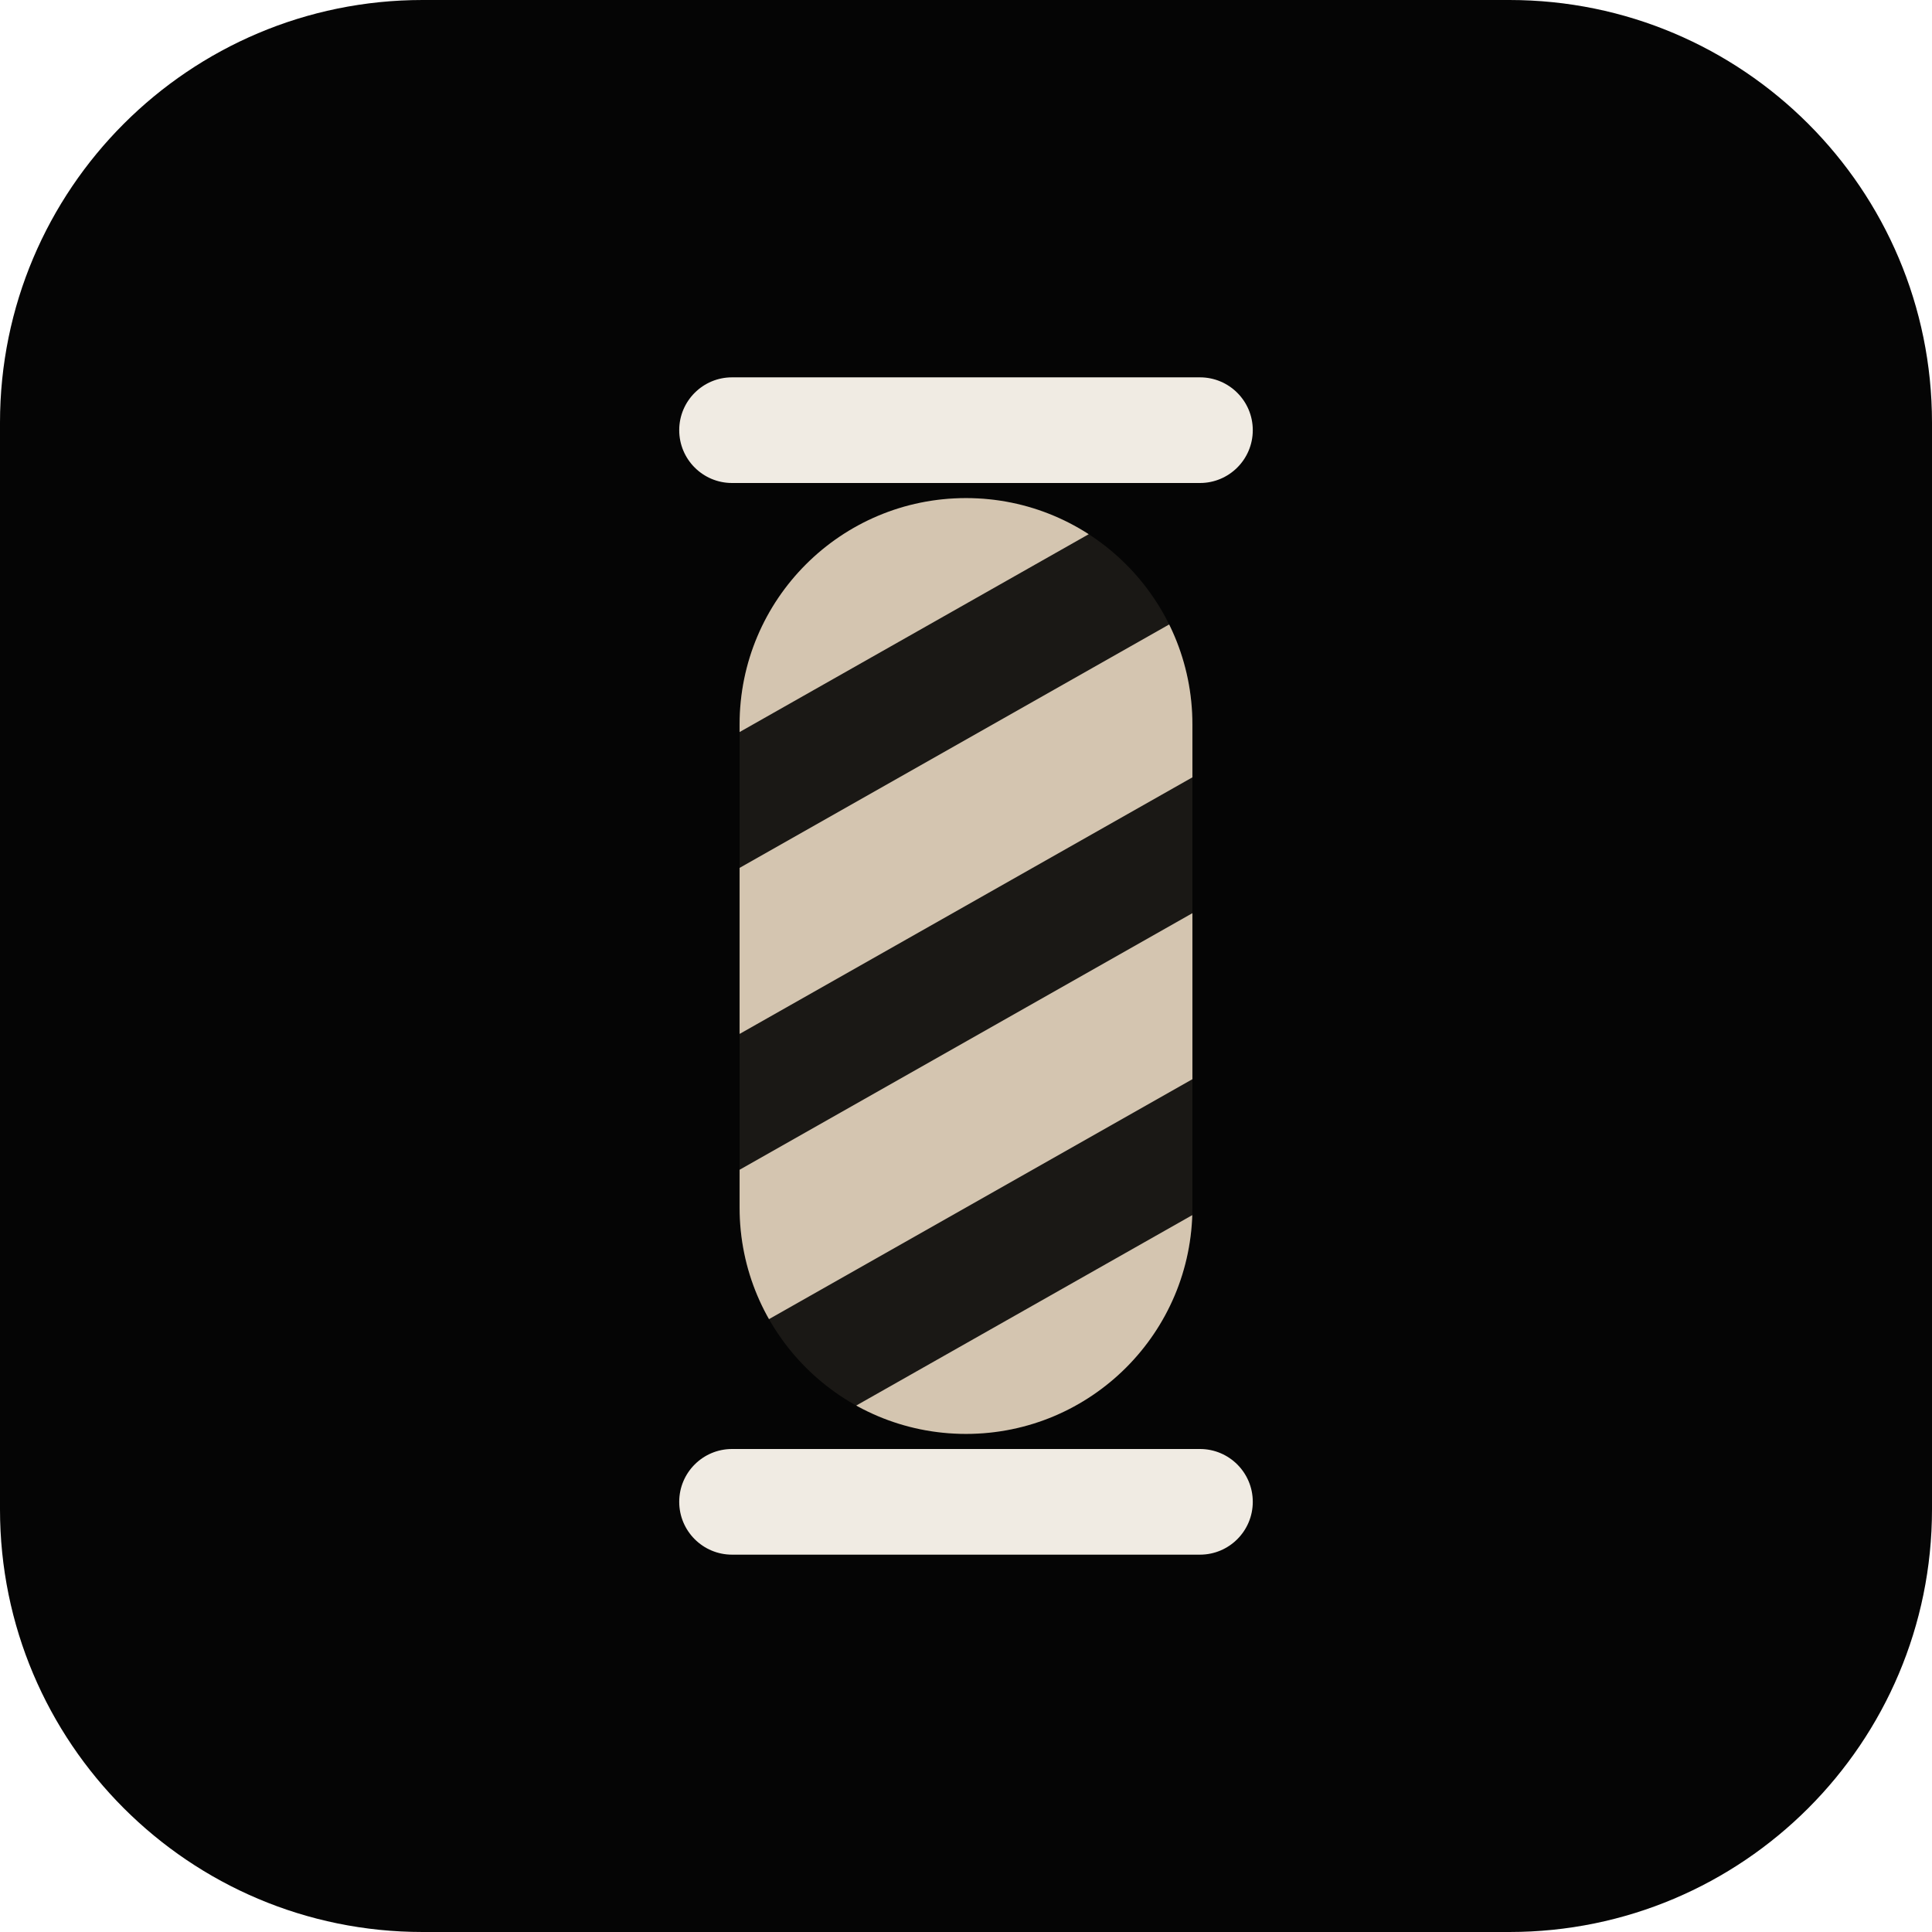
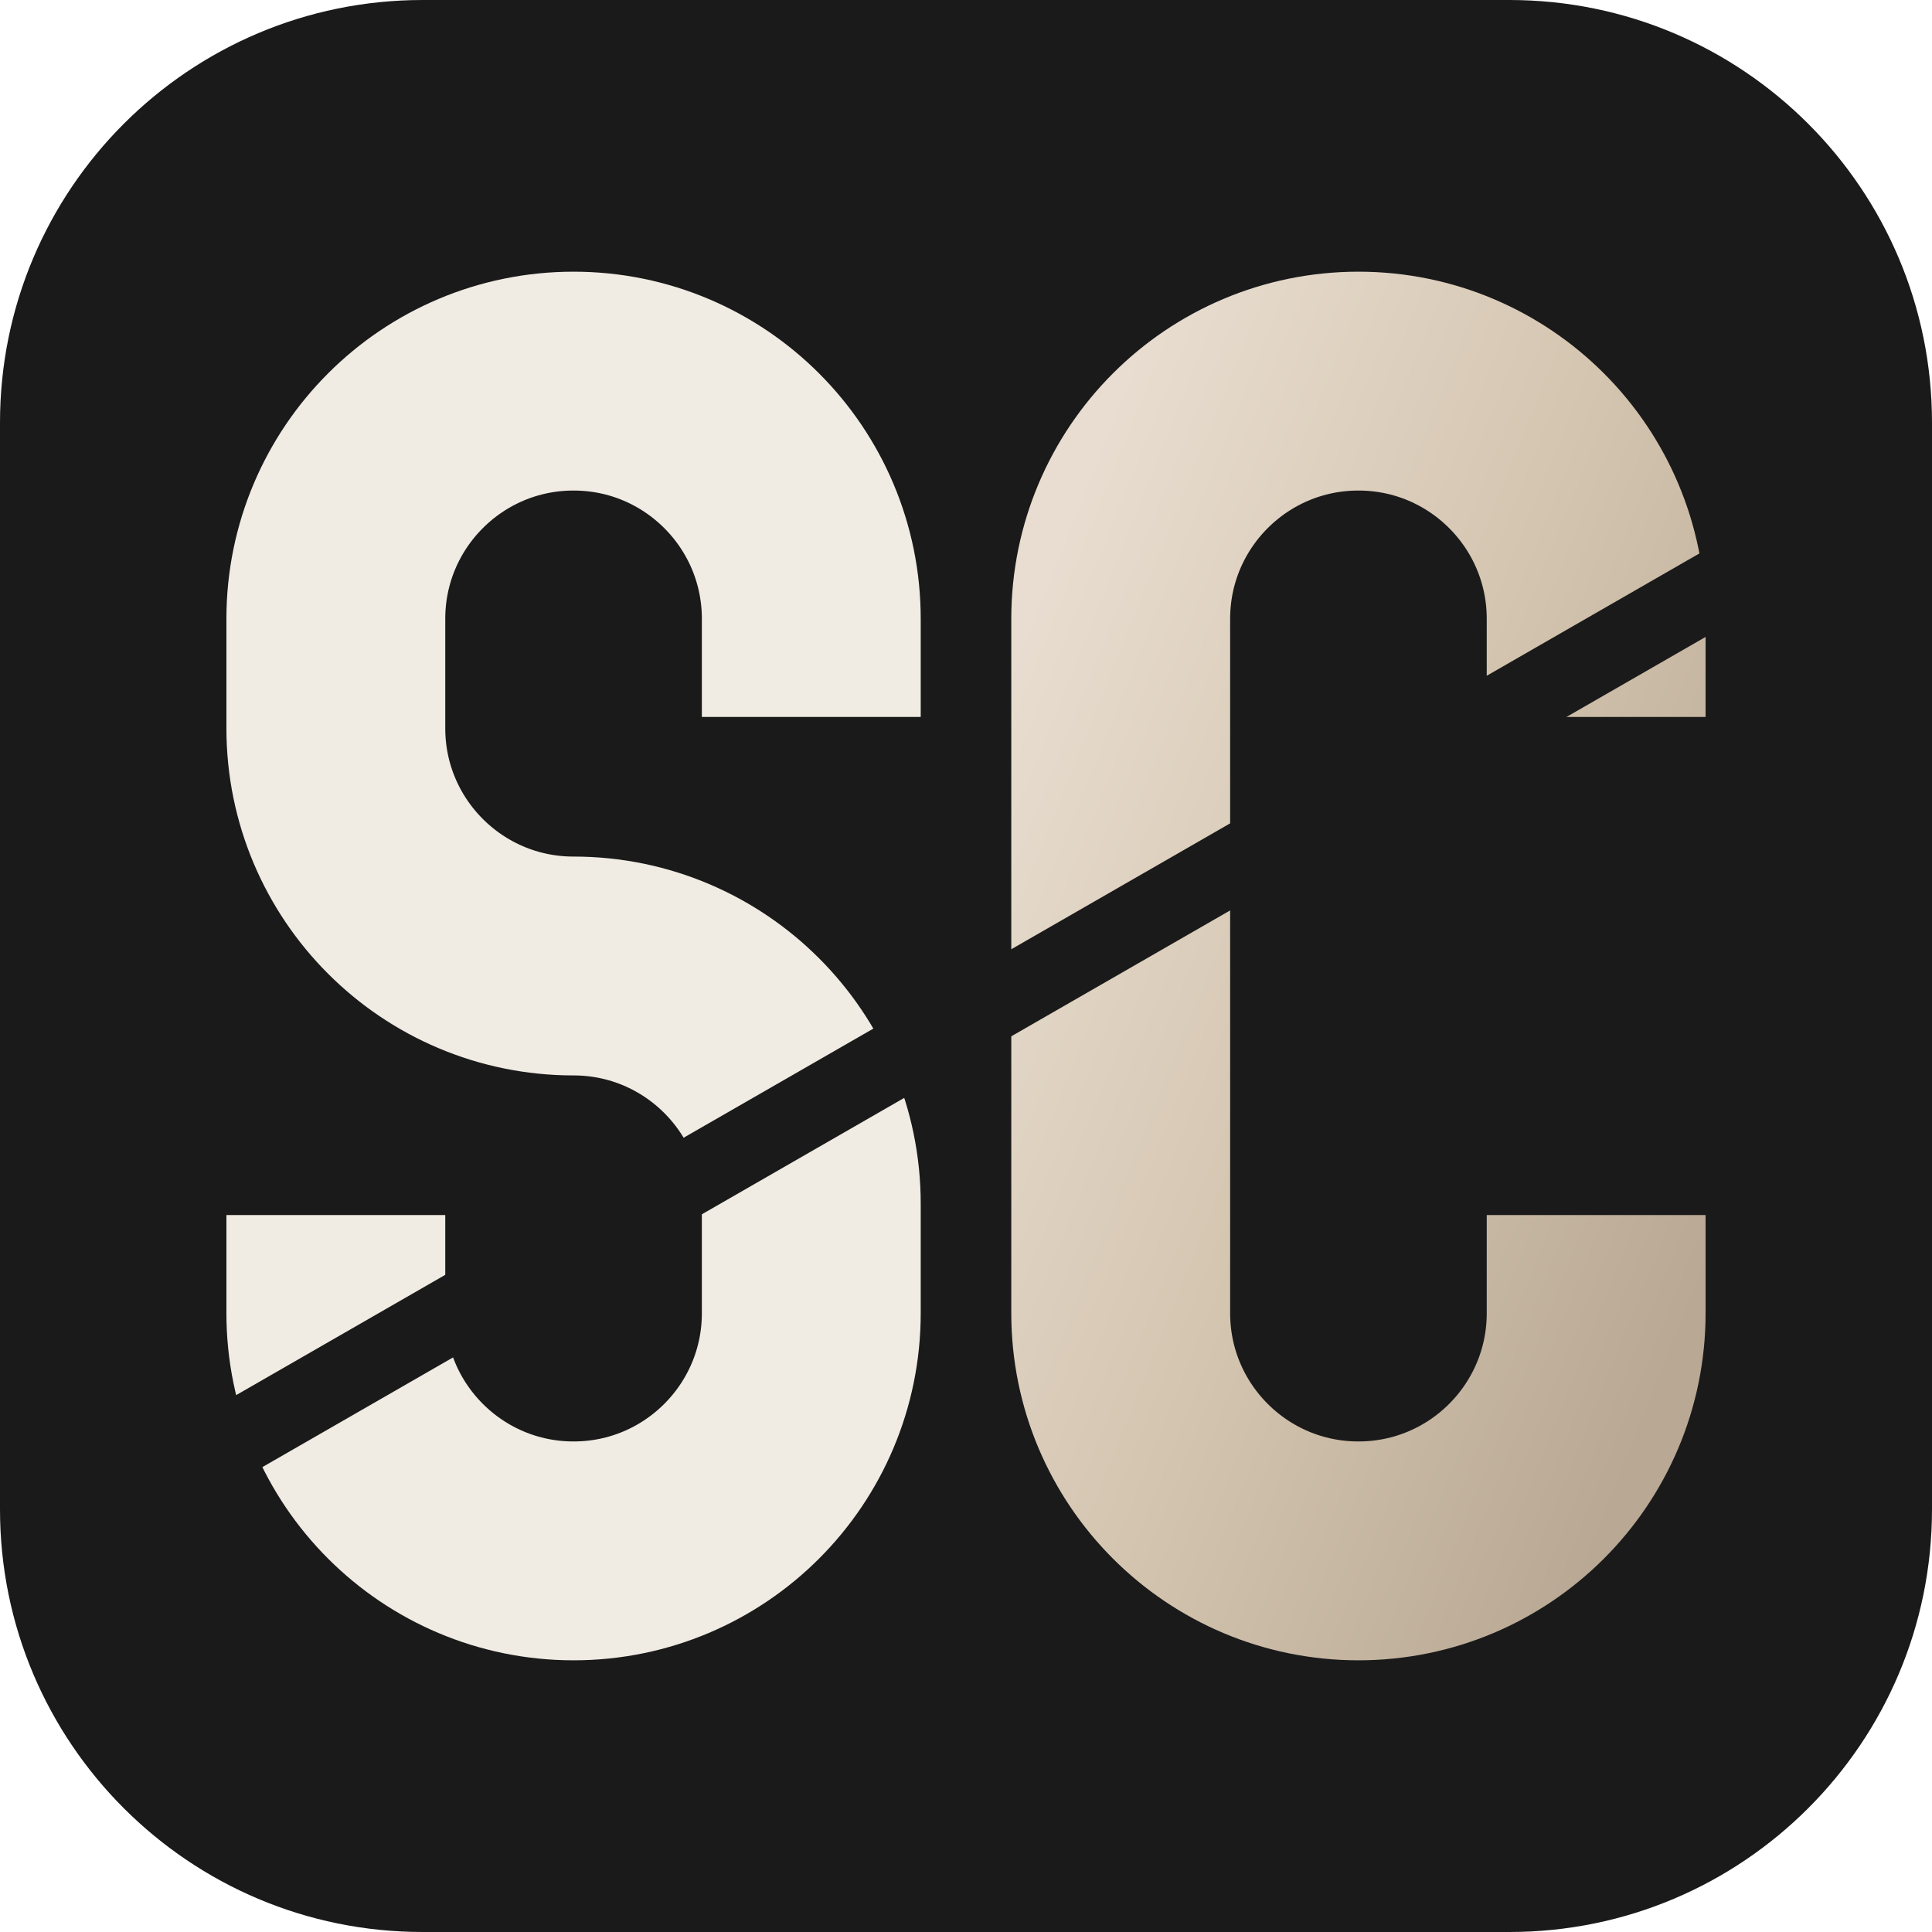
<svg xmlns="http://www.w3.org/2000/svg" viewBox="0 0 512 512" width="512" height="512">
  <defs>
-     <clipPath id="sc-pole">
-       <rect x="196" y="132" width="120" height="248" rx="60" />
-     </clipPath>
+     <linearGradient id="sc-quartz" x1="0" y1="0" x2="1" y2="1">
+       <stop offset="0" stop-color="#E8DDD0" />
+       <stop offset="0.5" stop-color="#D4C5B0" />
+       <stop offset="1" stop-color="#B8A894" />
+     </linearGradient>
  </defs>
-   <rect width="512" height="512" rx="112" fill="#050505" />
-   <rect x="196" y="132" width="120" height="248" rx="60" fill="#1a1815" />
-   <g clip-path="url(#sc-pole)" fill="#D4C5B0">
-     <path d="M196 150 L316 82 V126 L196 194 Z" />
-     <path d="M196 230 L316 162 V206 L196 274 Z" />
-     <path d="M196 310 L316 242 V286 L196 354 Z" />
-     <path d="M196 390 L316 322 V366 L196 434 Z" />
+   <rect width="512" height="512" rx="112" fill="#1A1A1A" />
+   <g fill="none" stroke-width="58">
+     <path stroke="#F0EBE3" d="M215 190 V164 A63 63 0 0 0 89 164 V193 A63 63 0 0 0 152 256 A63 63 0 0 1 215 319 V348 A63 63 0 0 1 89 348 V322" />
+     <path stroke="url(#sc-quartz)" d="M423 190 V164 A63 63 0 0 0 297 164 V348 A63 63 0 0 0 423 348 V322" />
  </g>
-   <rect x="180" y="100" width="152" height="28" rx="14" fill="#F0EBE3" />
-   <rect x="180" y="384" width="152" height="28" rx="14" fill="#F0EBE3" />
+   <path d="M30 400 L482 140" stroke="#1A1A1A" stroke-width="20" />
</svg>
